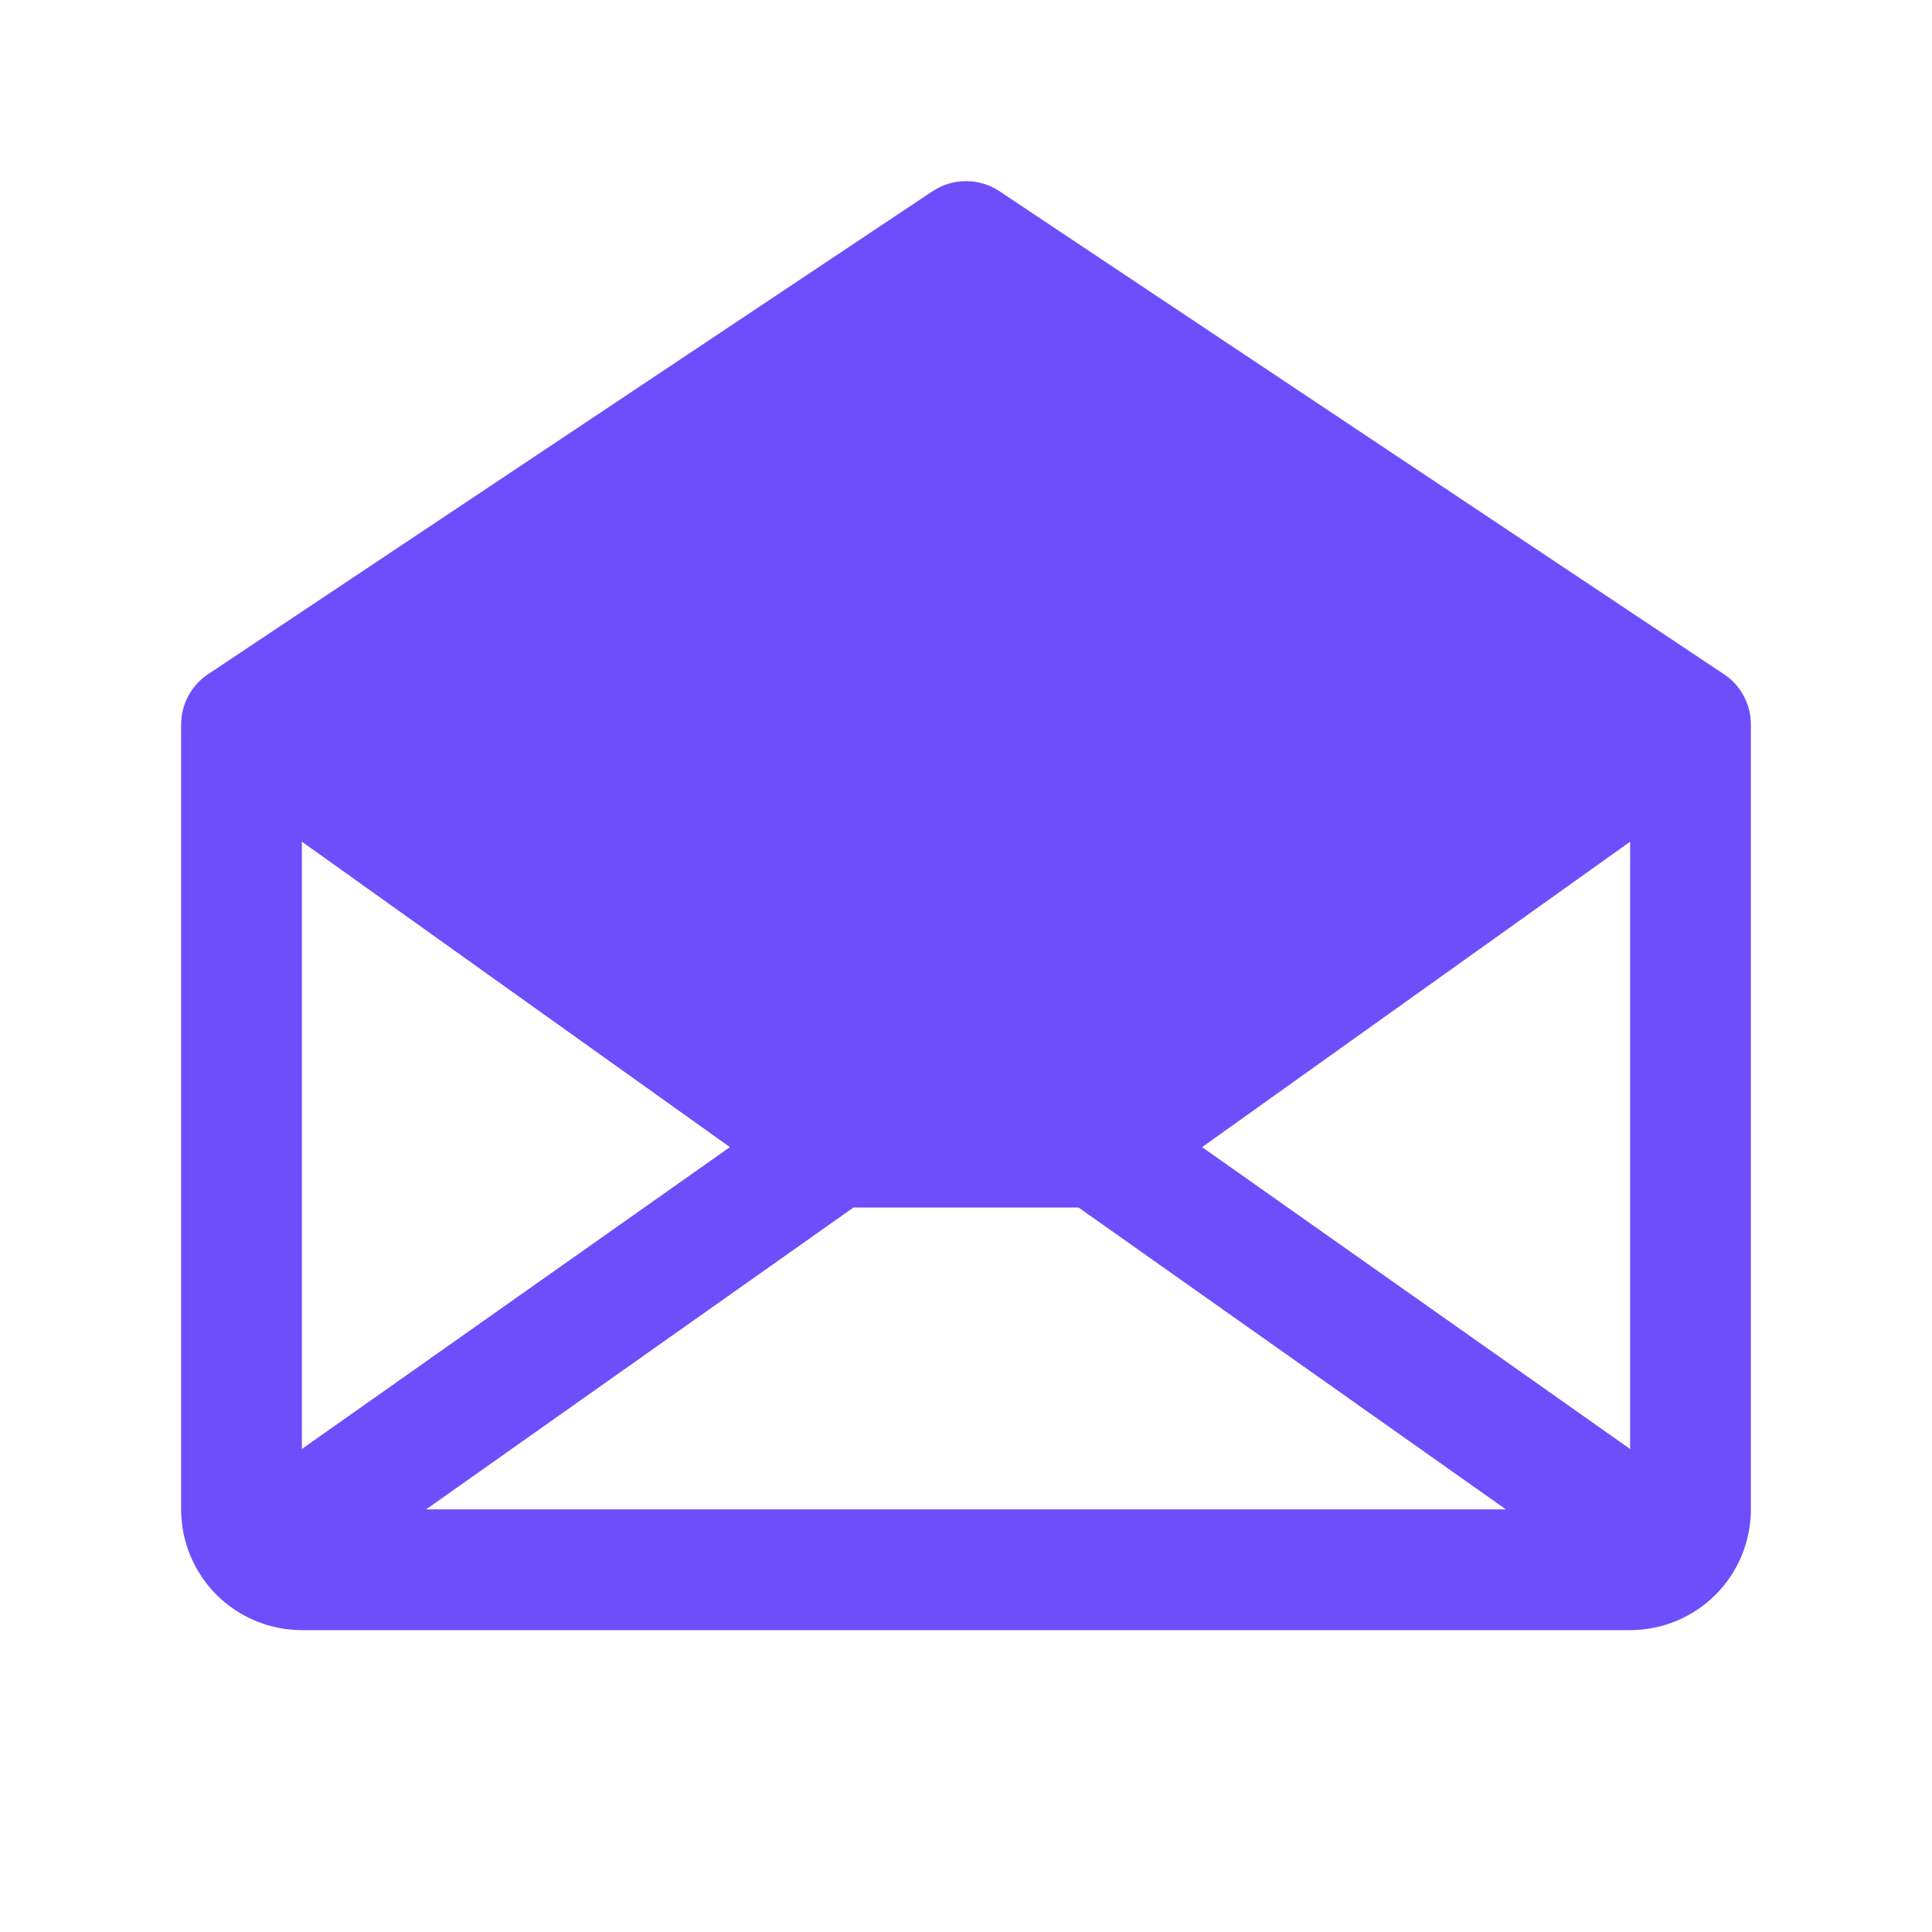
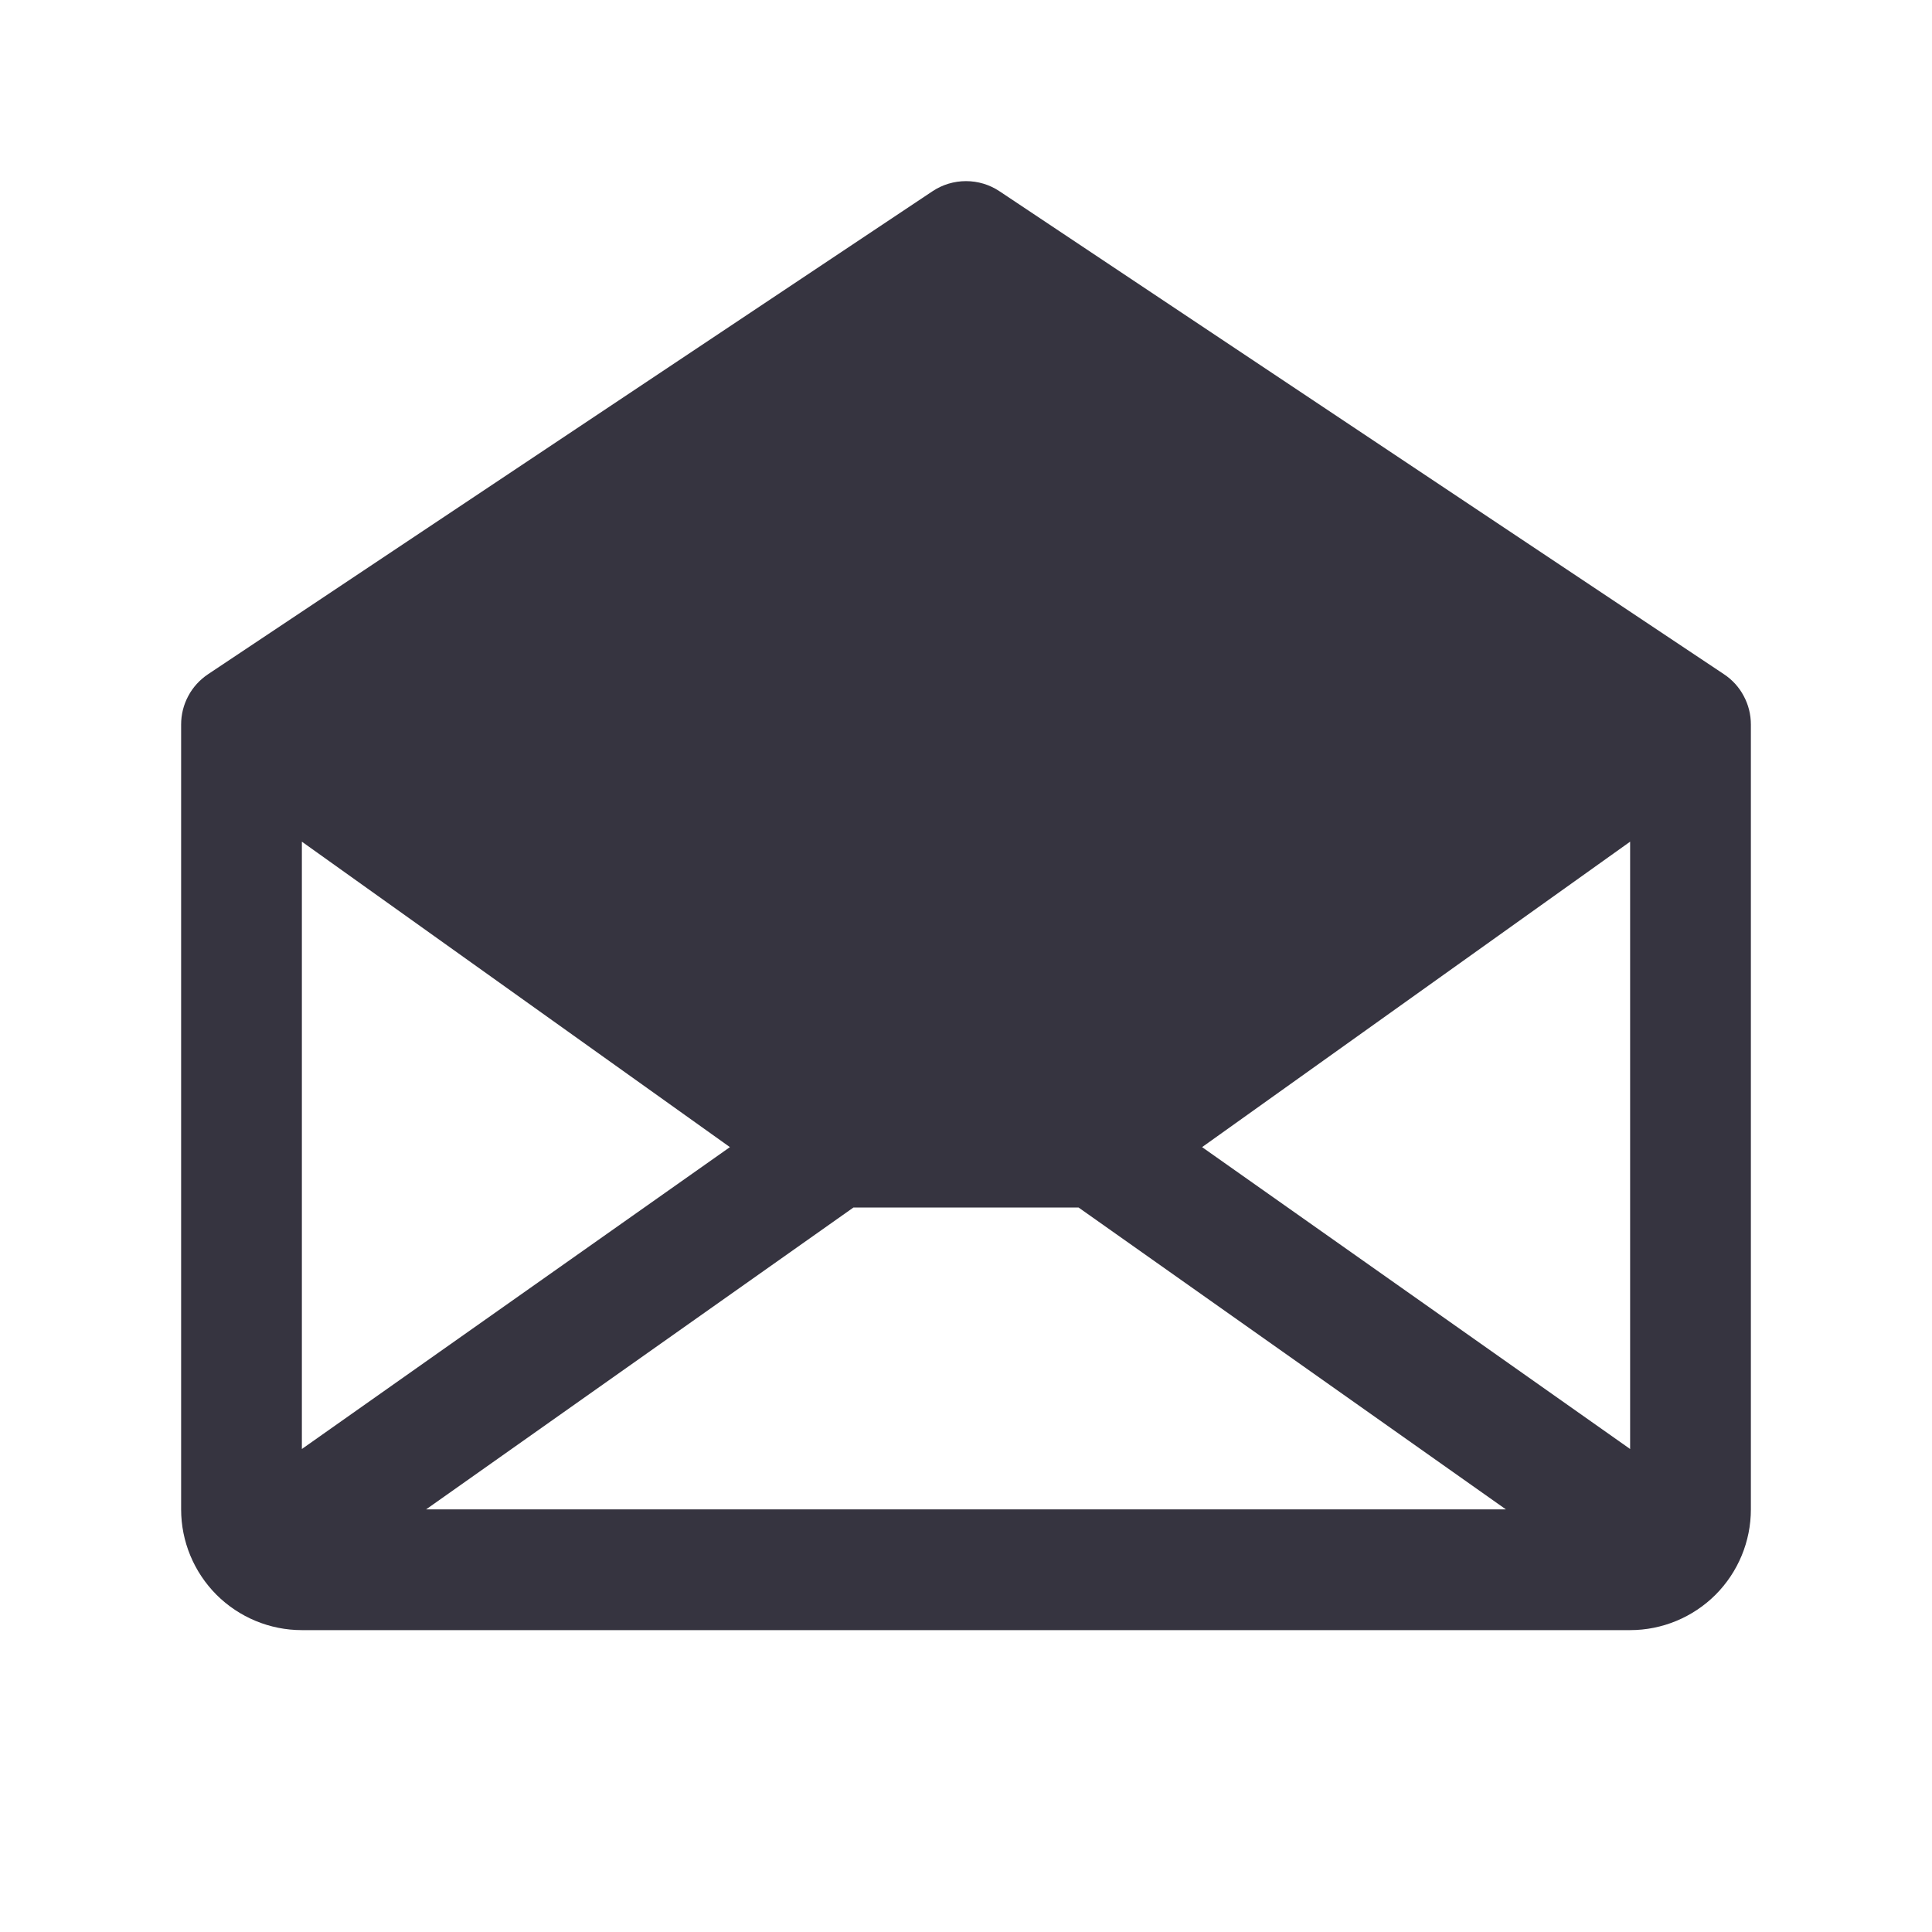
<svg xmlns="http://www.w3.org/2000/svg" width="20" height="20" viewBox="0 0 20 20" fill="none">
-   <path d="M17.847 6.98L10.347 1.98C10.244 1.911 10.123 1.875 10 1.875C9.877 1.875 9.756 1.911 9.653 1.98L2.153 6.98C2.068 7.037 1.997 7.114 1.949 7.205C1.9 7.296 1.875 7.397 1.875 7.5V15.625C1.875 15.957 2.007 16.274 2.241 16.509C2.476 16.743 2.793 16.875 3.125 16.875H16.875C17.206 16.875 17.524 16.743 17.759 16.509C17.993 16.274 18.125 15.957 18.125 15.625V7.5C18.125 7.397 18.1 7.296 18.051 7.205C18.003 7.114 17.933 7.037 17.847 6.98ZM7.556 11.875L3.125 15V8.713L7.556 11.875ZM8.835 12.5H11.165L15.589 15.625H4.411L8.835 12.5ZM12.444 11.875L16.875 8.713V15L12.444 11.875Z" fill="#6E4EFB" />
+   <path d="M17.847 6.98L10.347 1.98C10.244 1.911 10.123 1.875 10 1.875C9.877 1.875 9.756 1.911 9.653 1.98L2.153 6.98C2.068 7.037 1.997 7.114 1.949 7.205C1.9 7.296 1.875 7.397 1.875 7.5V15.625C1.875 15.957 2.007 16.274 2.241 16.509C2.476 16.743 2.793 16.875 3.125 16.875H16.875C17.206 16.875 17.524 16.743 17.759 16.509C17.993 16.274 18.125 15.957 18.125 15.625V7.5C18.125 7.397 18.1 7.296 18.051 7.205C18.003 7.114 17.933 7.037 17.847 6.98ZM7.556 11.875L3.125 15V8.713L7.556 11.875ZM8.835 12.5H11.165L15.589 15.625H4.411L8.835 12.5ZM12.444 11.875L16.875 8.713V15L12.444 11.875Z" fill="#363440" />
</svg>
